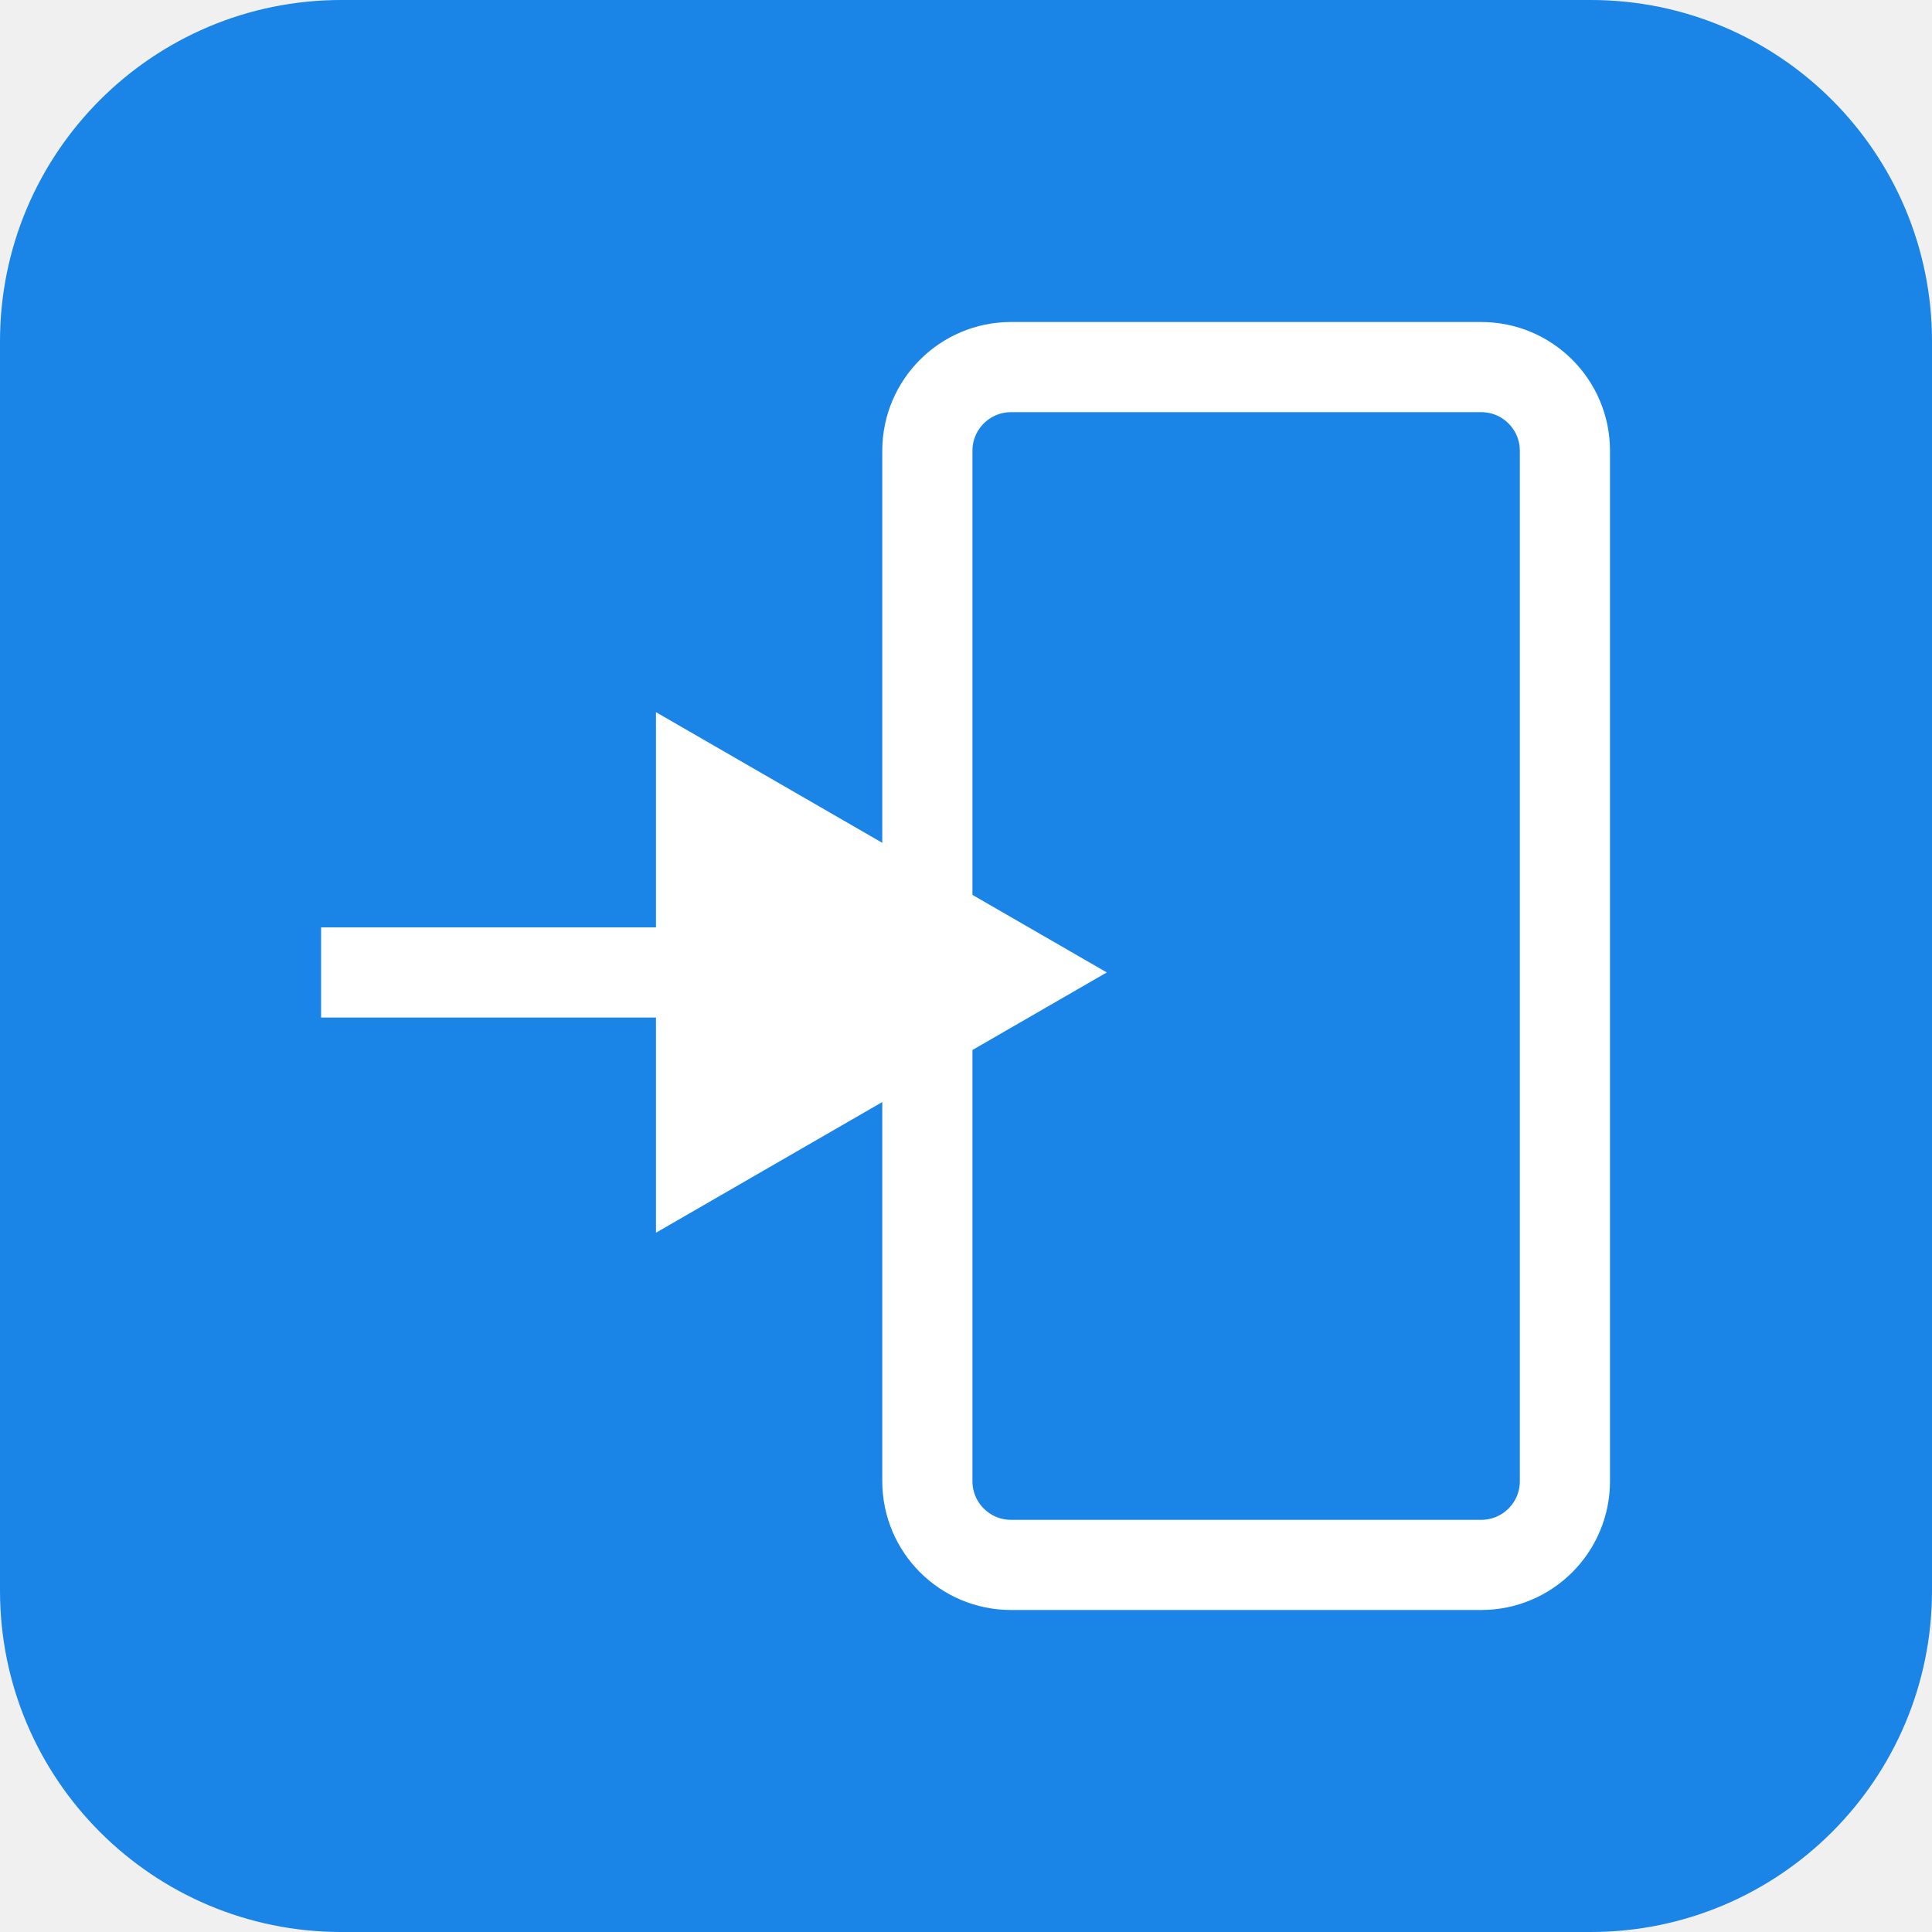
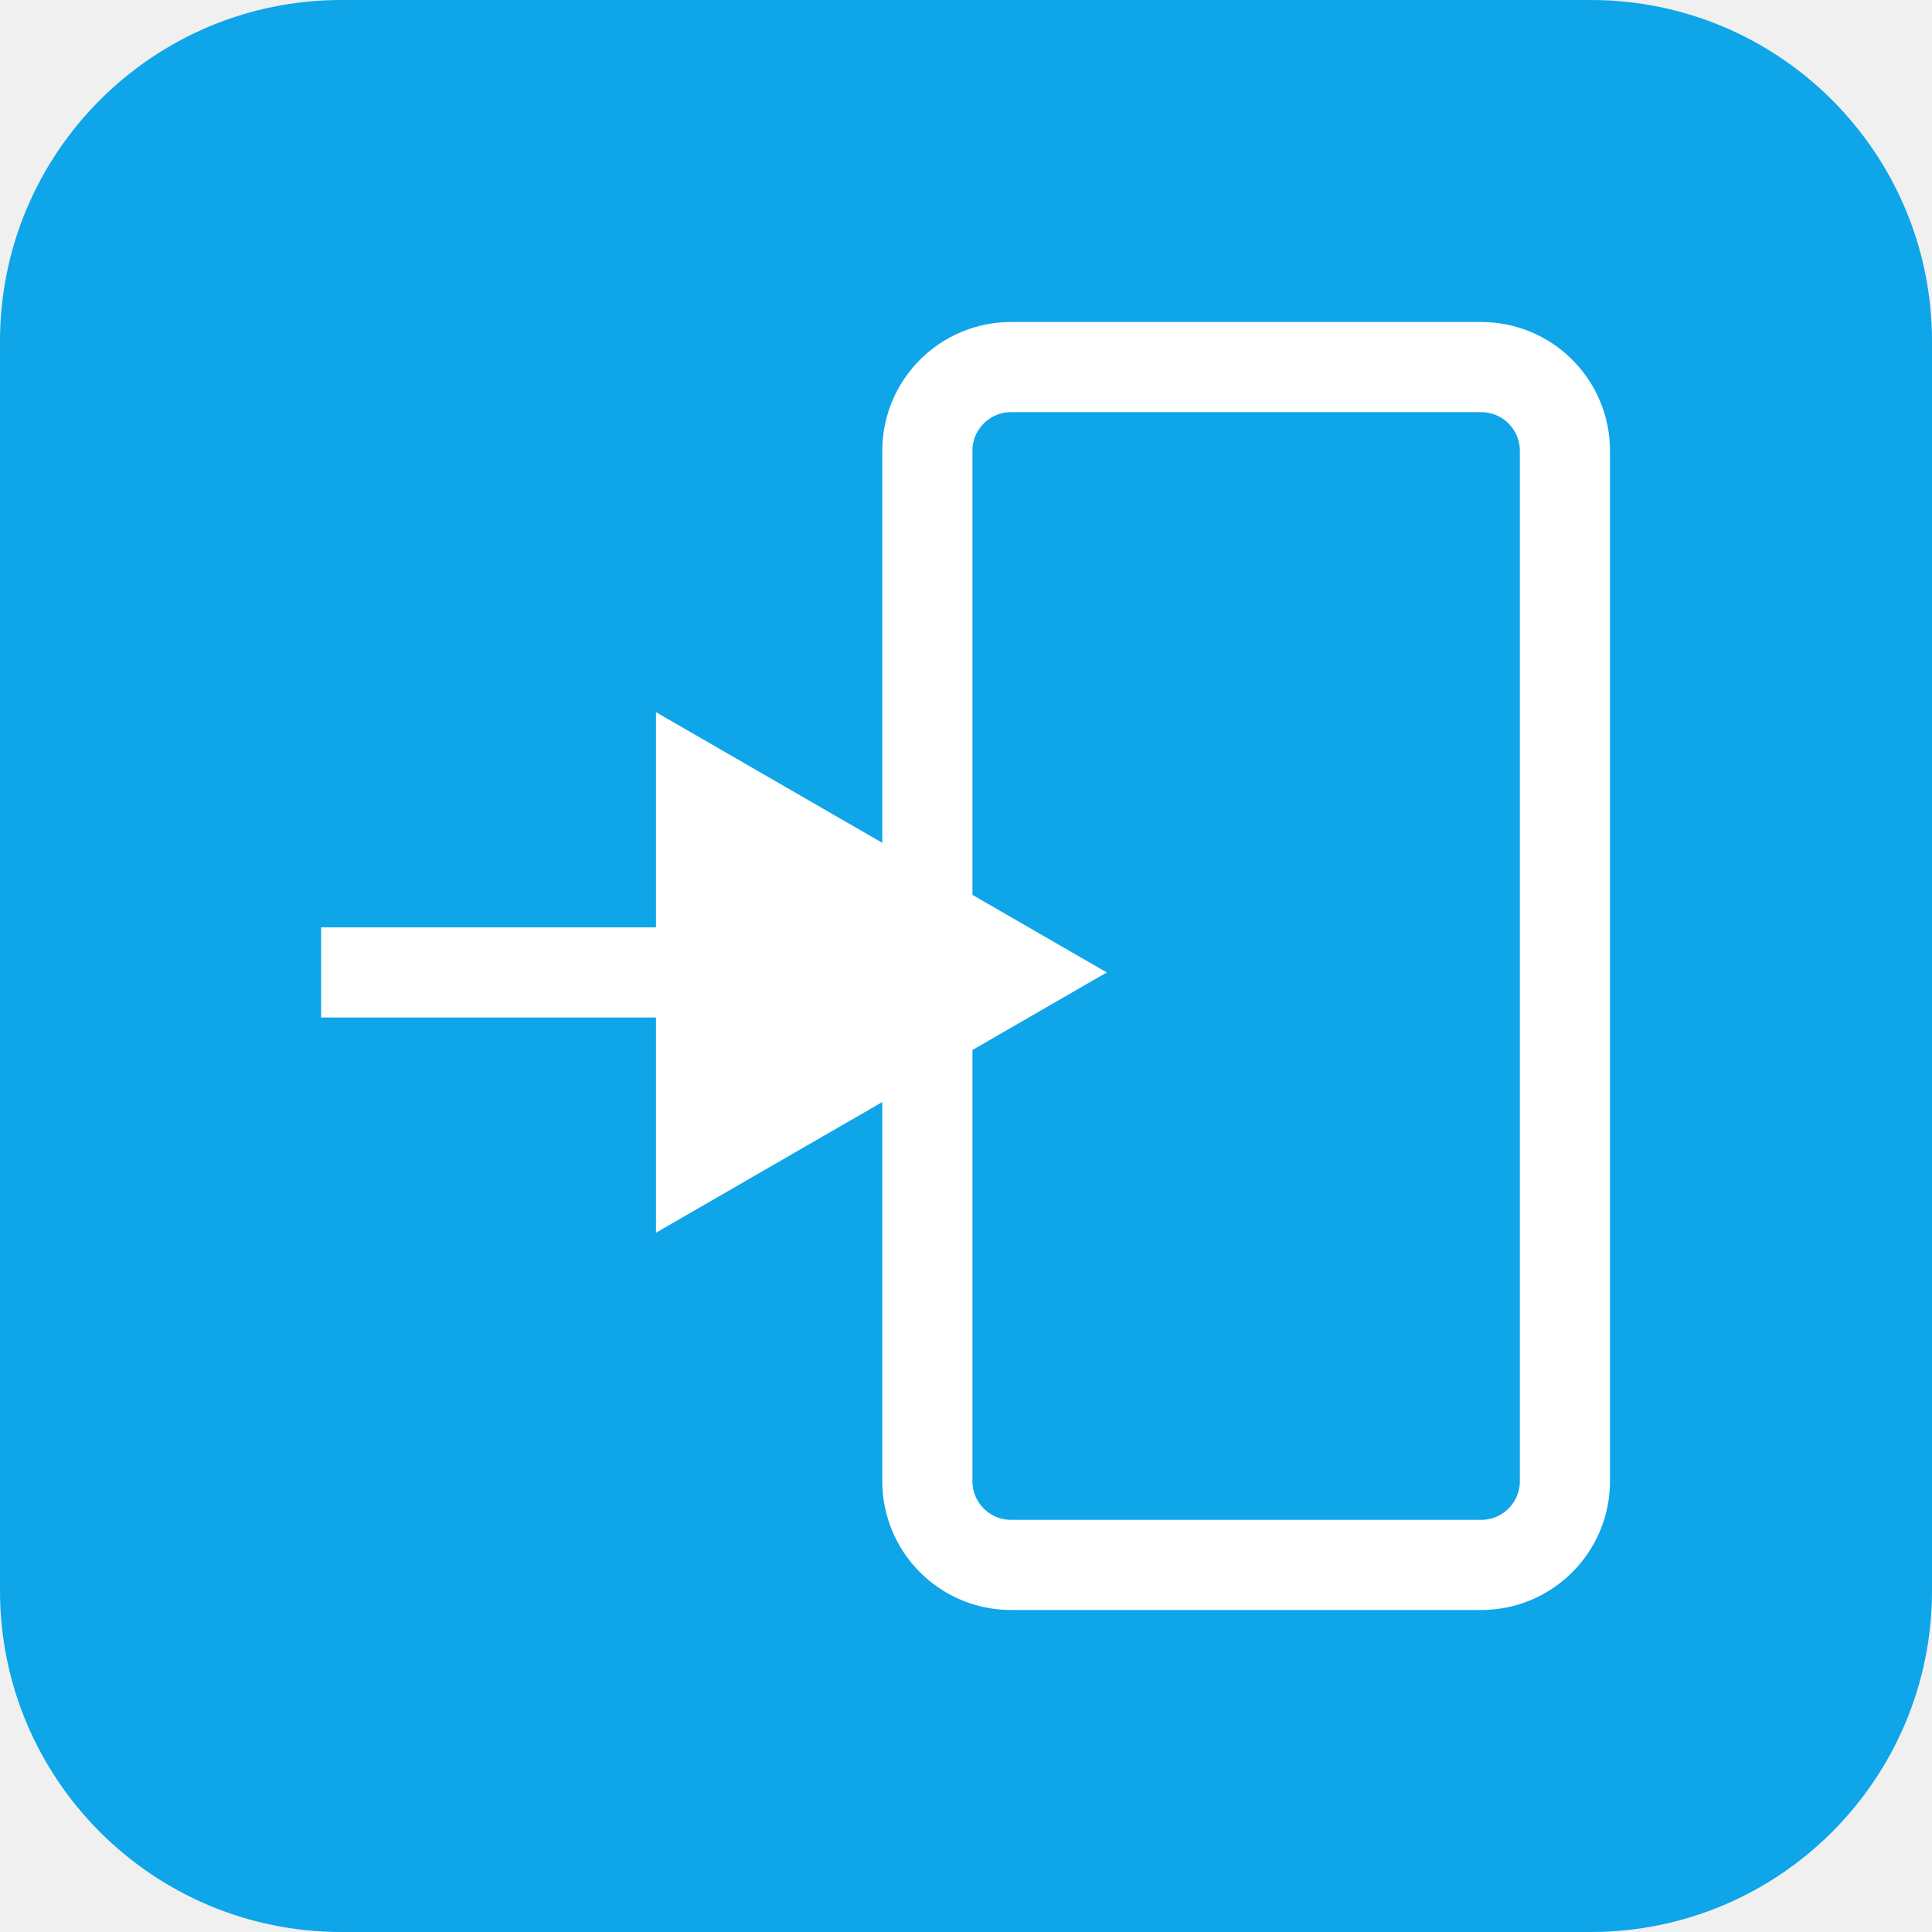
<svg xmlns="http://www.w3.org/2000/svg" width="300" height="300" viewBox="0 0 300 300" fill="none">
  <g clip-path="url(#clip0_4082_375)">
-     <path d="M0 2C0 0.895 0.895 0 2 0H300V300H0V2Z" fill="#1B84E7" />
+     <path d="M0 2C0 0.895 0.895 0 2 0H300V300H0V2Z" fill="#0EA5E9" />
    <rect x="144" y="57" width="99" height="186" rx="13" stroke="white" stroke-width="14" />
    <path d="M171.86 151L101.86 110.585V191.415L171.86 151ZM49.86 151V158H108.86V151V144H49.86V151Z" fill="white" />
  </g>
  <defs>
    <clipPath id="clip0_4082_375">
      <rect width="300" height="300" rx="53" fill="white" />
    </clipPath>
  </defs>
</svg>
